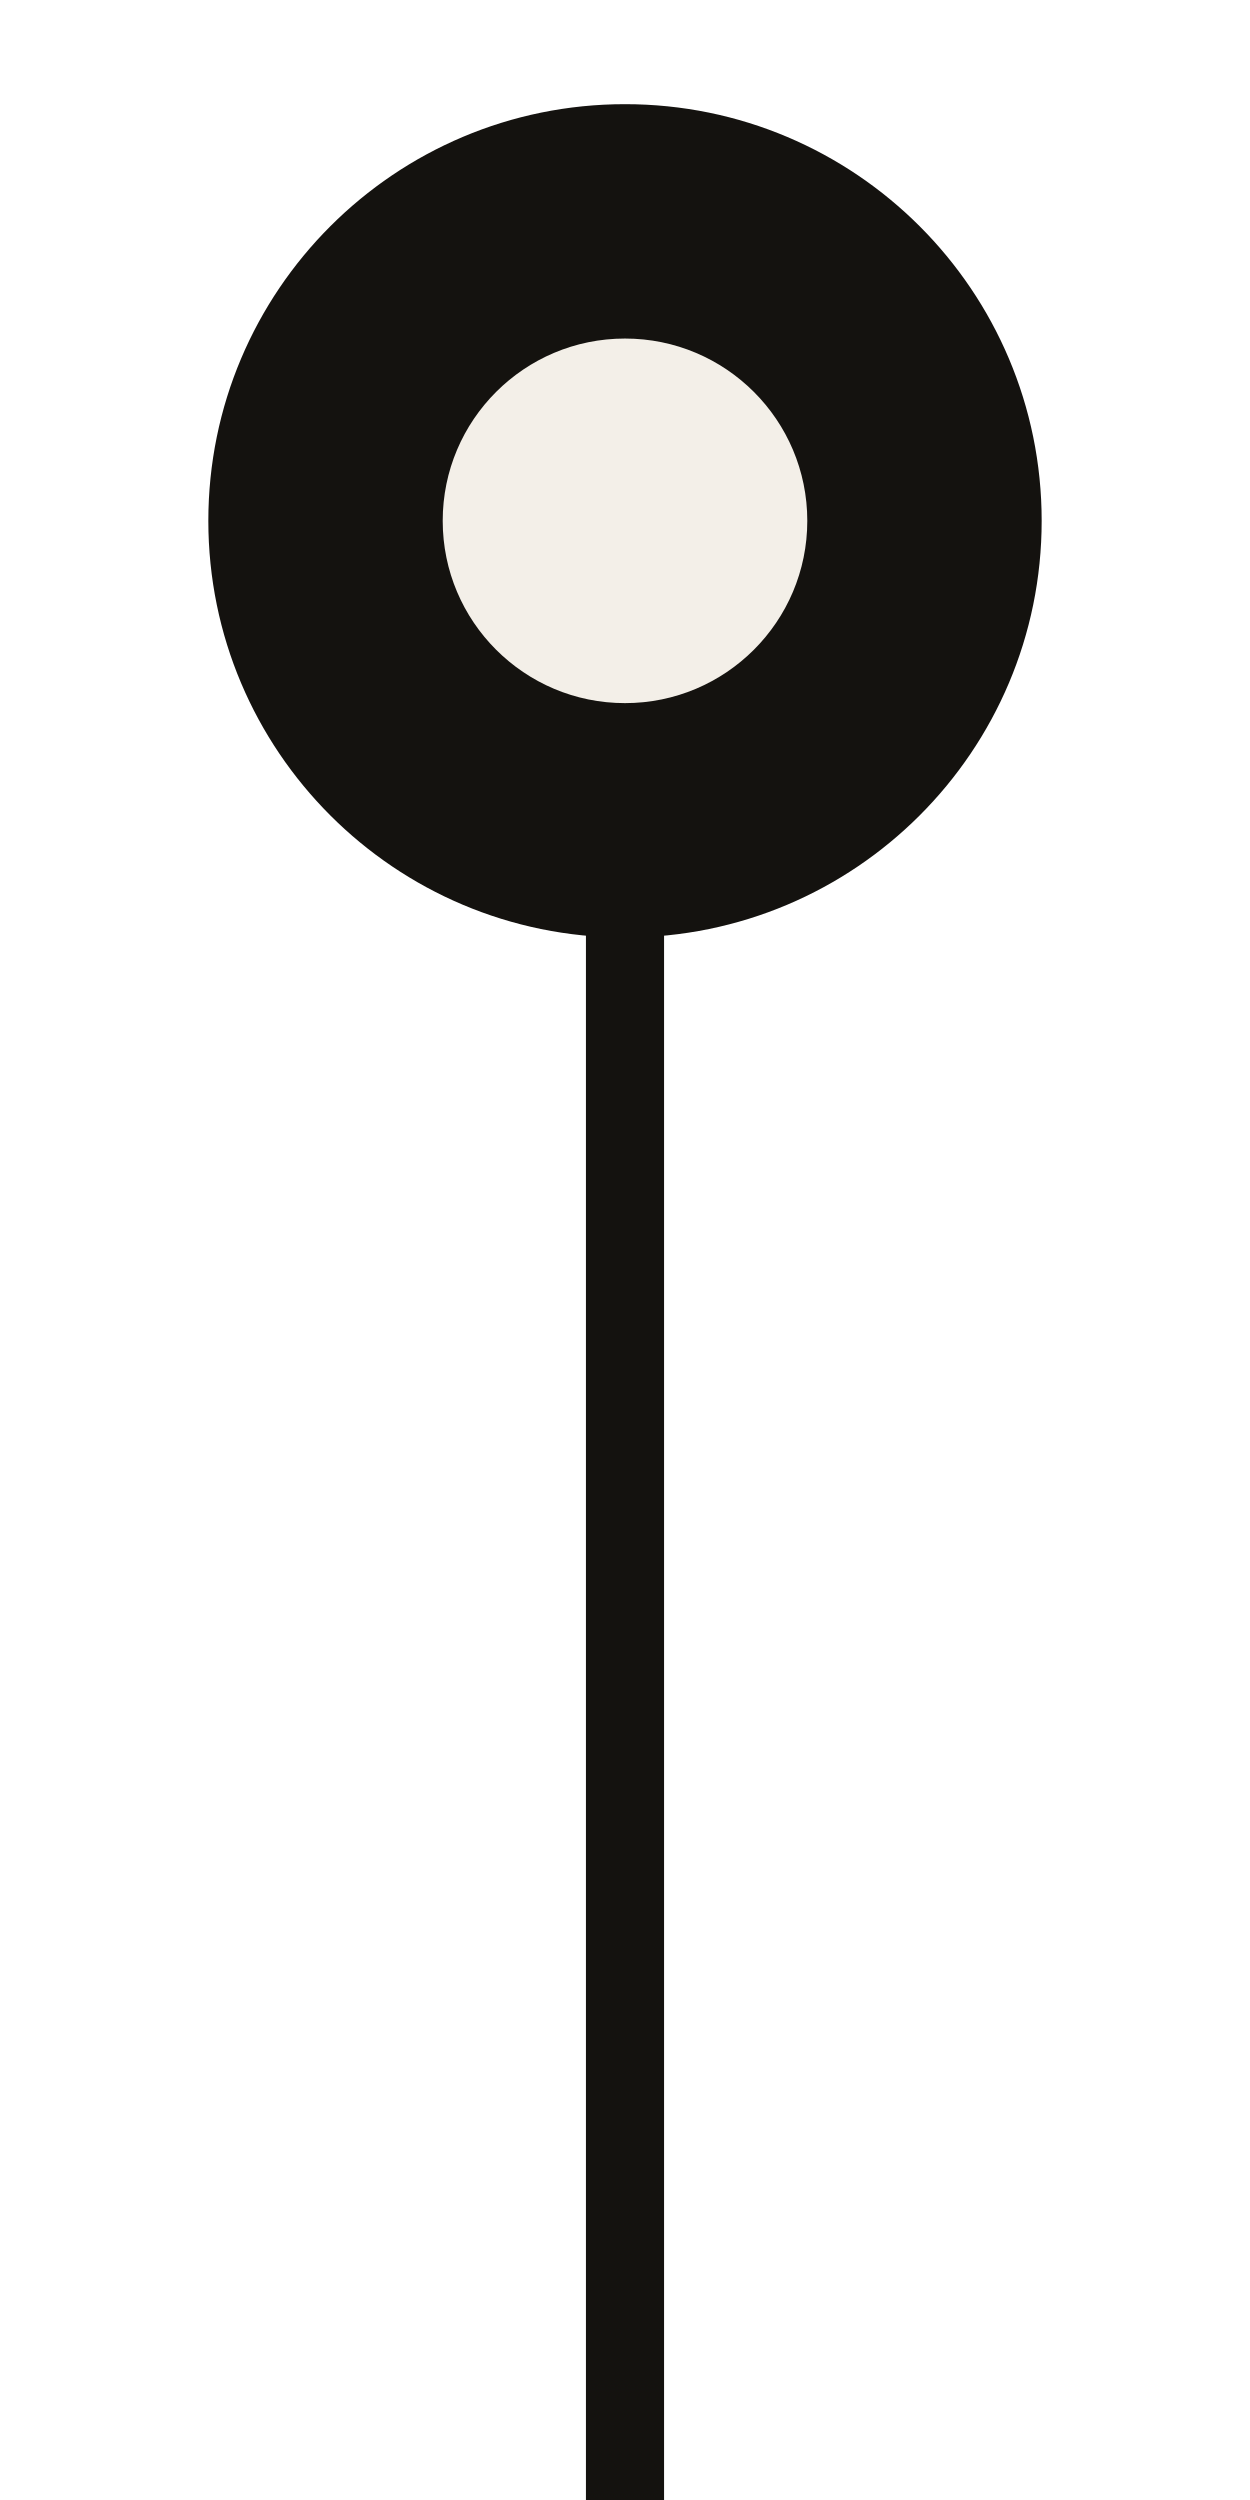
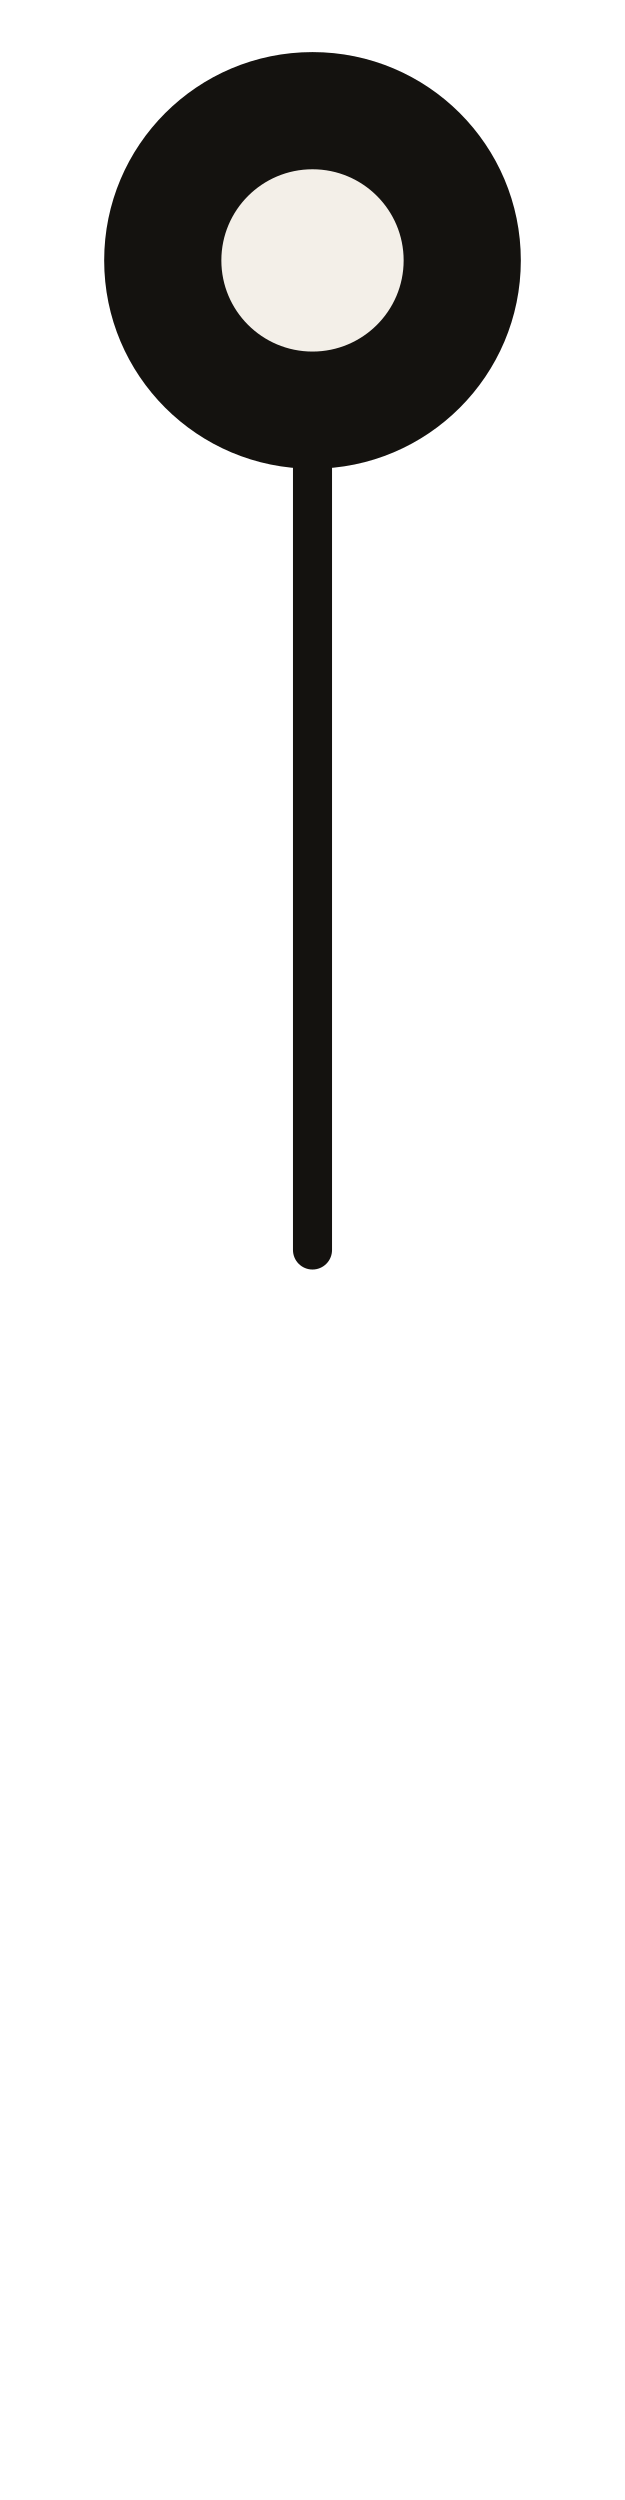
- <svg xmlns="http://www.w3.org/2000/svg" width="24" height="48" viewBox="0 0 24 48">
+ <svg xmlns="http://www.w3.org/2000/svg" width="24" height="96" viewBox="0 0 24 96">
  <line x1="12" y1="48" x2="12" y2="16" stroke="#14120F" stroke-width="1.5" stroke-linecap="round" />
  <circle cx="12" cy="10" r="8" fill="#14120F" />
  <circle cx="12" cy="10" r="3.5" fill="#F3EFE8" />
</svg>
